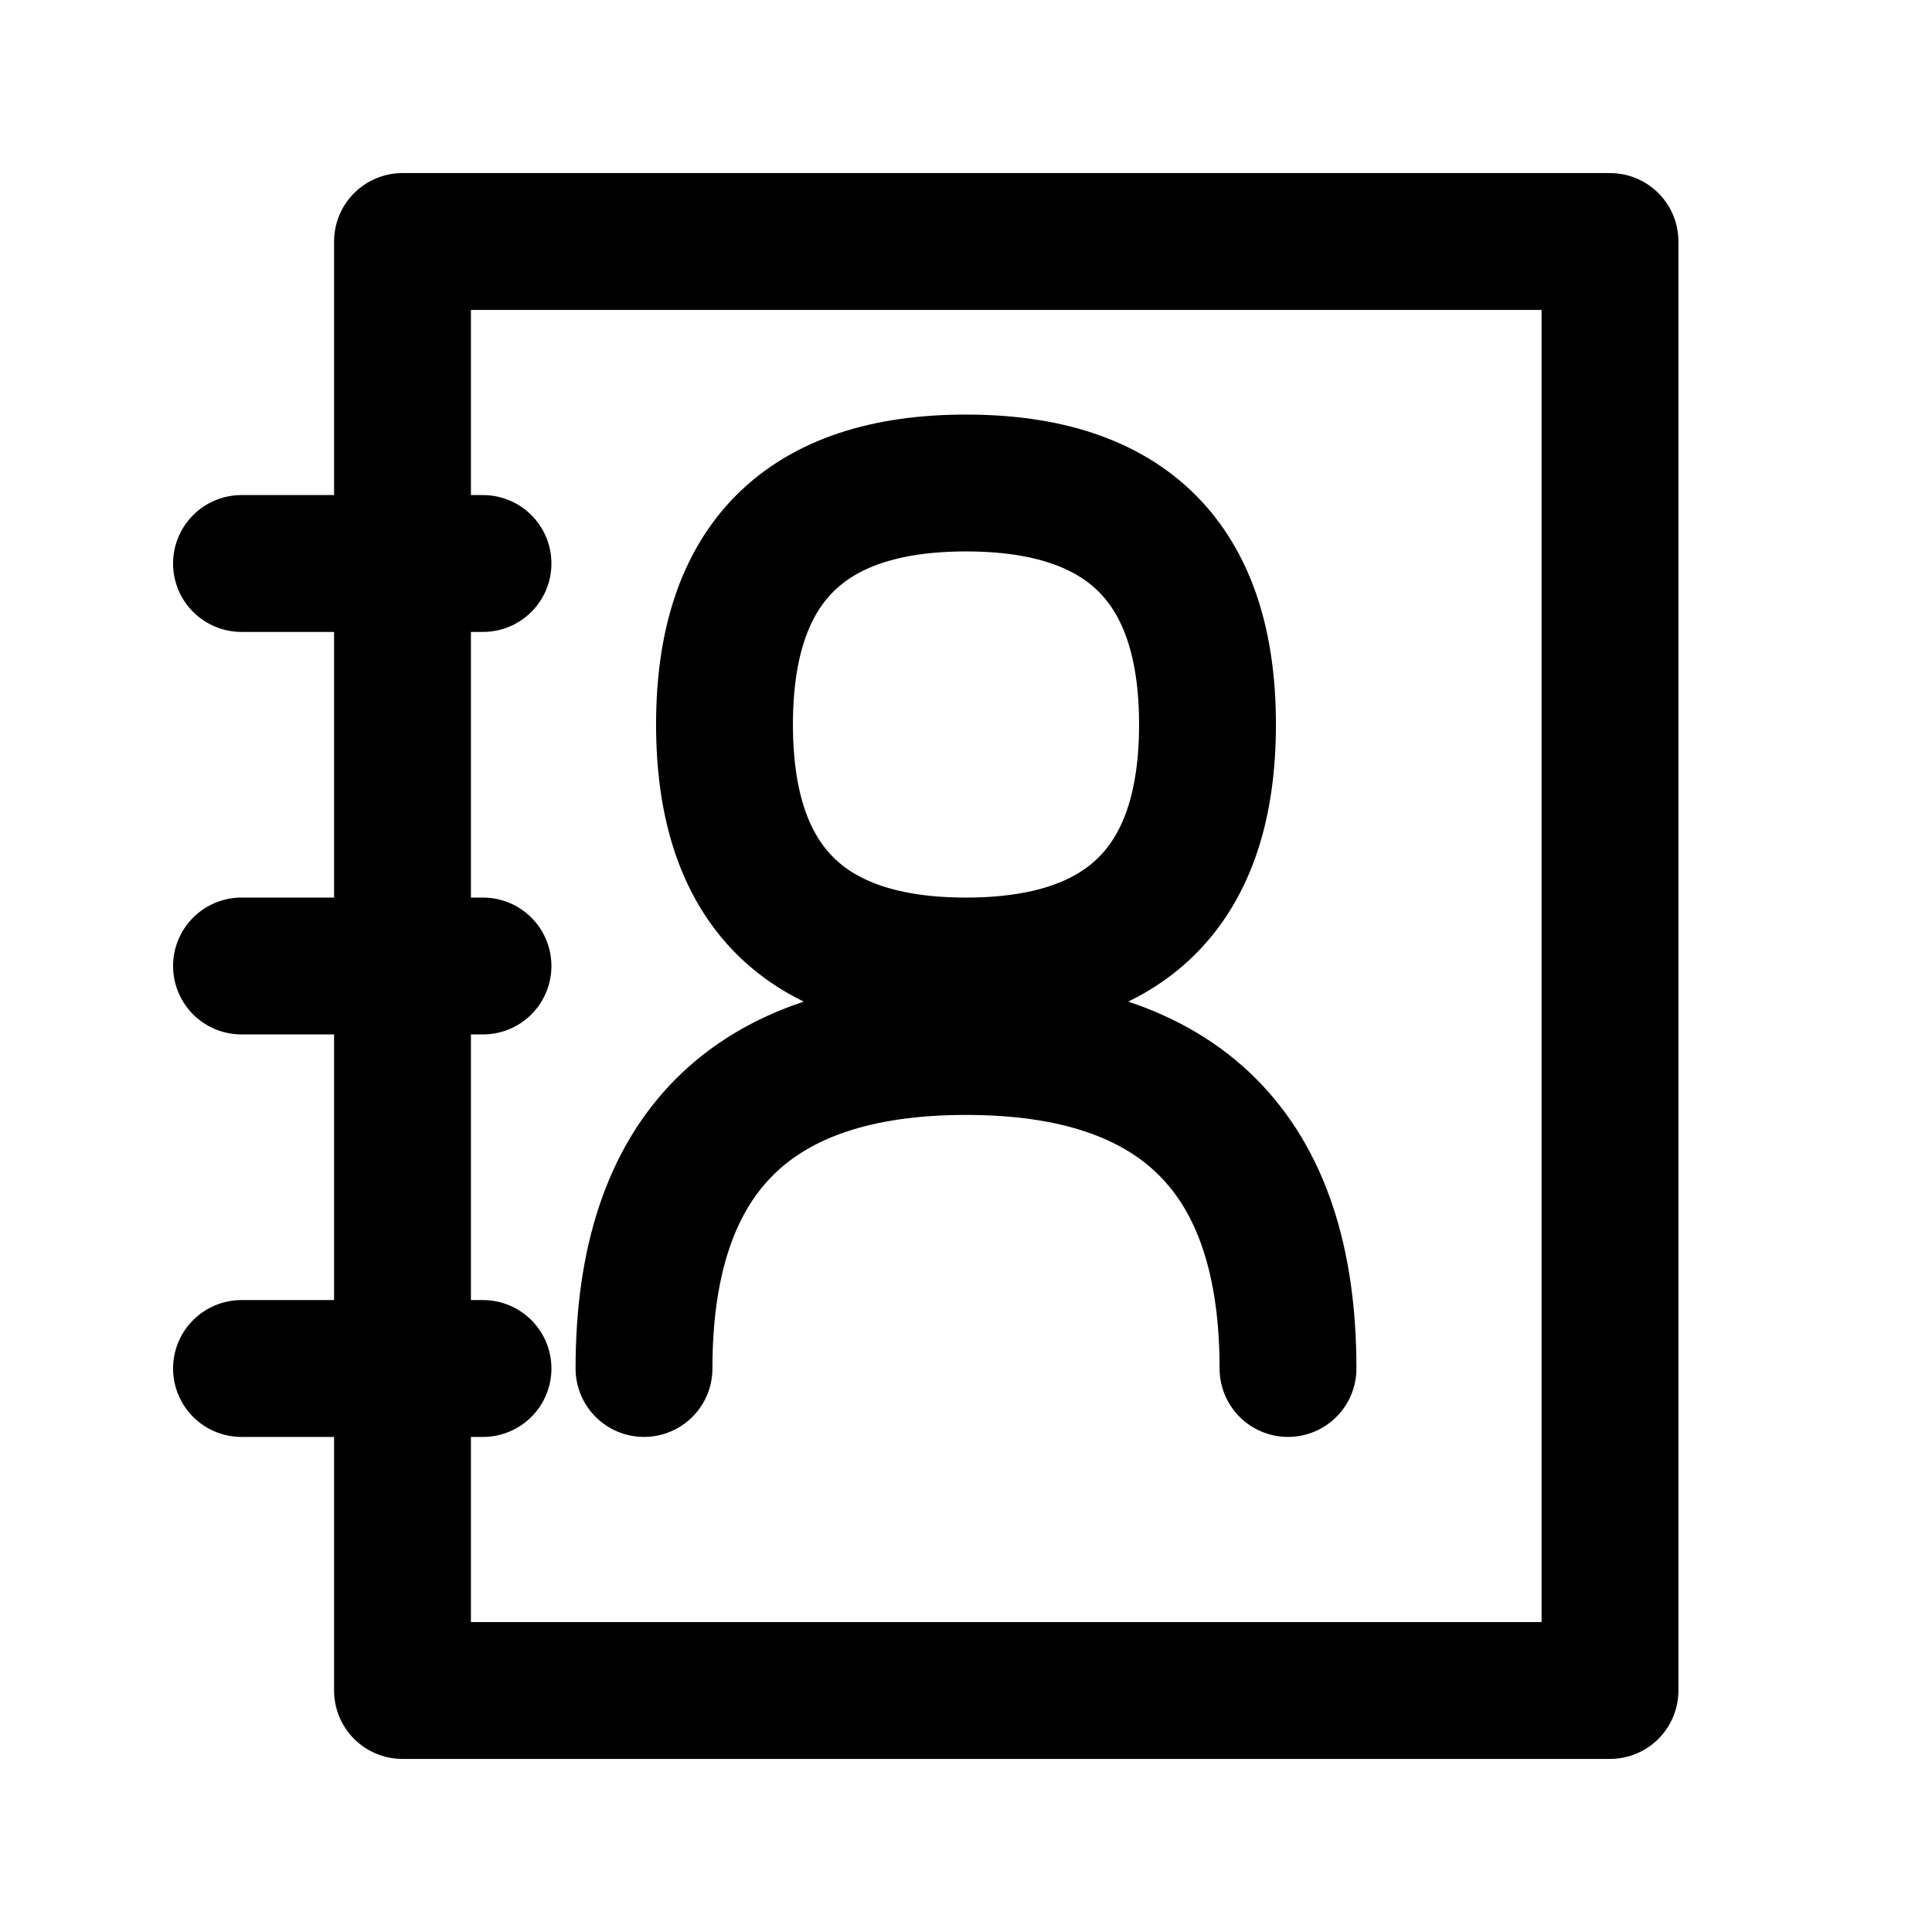
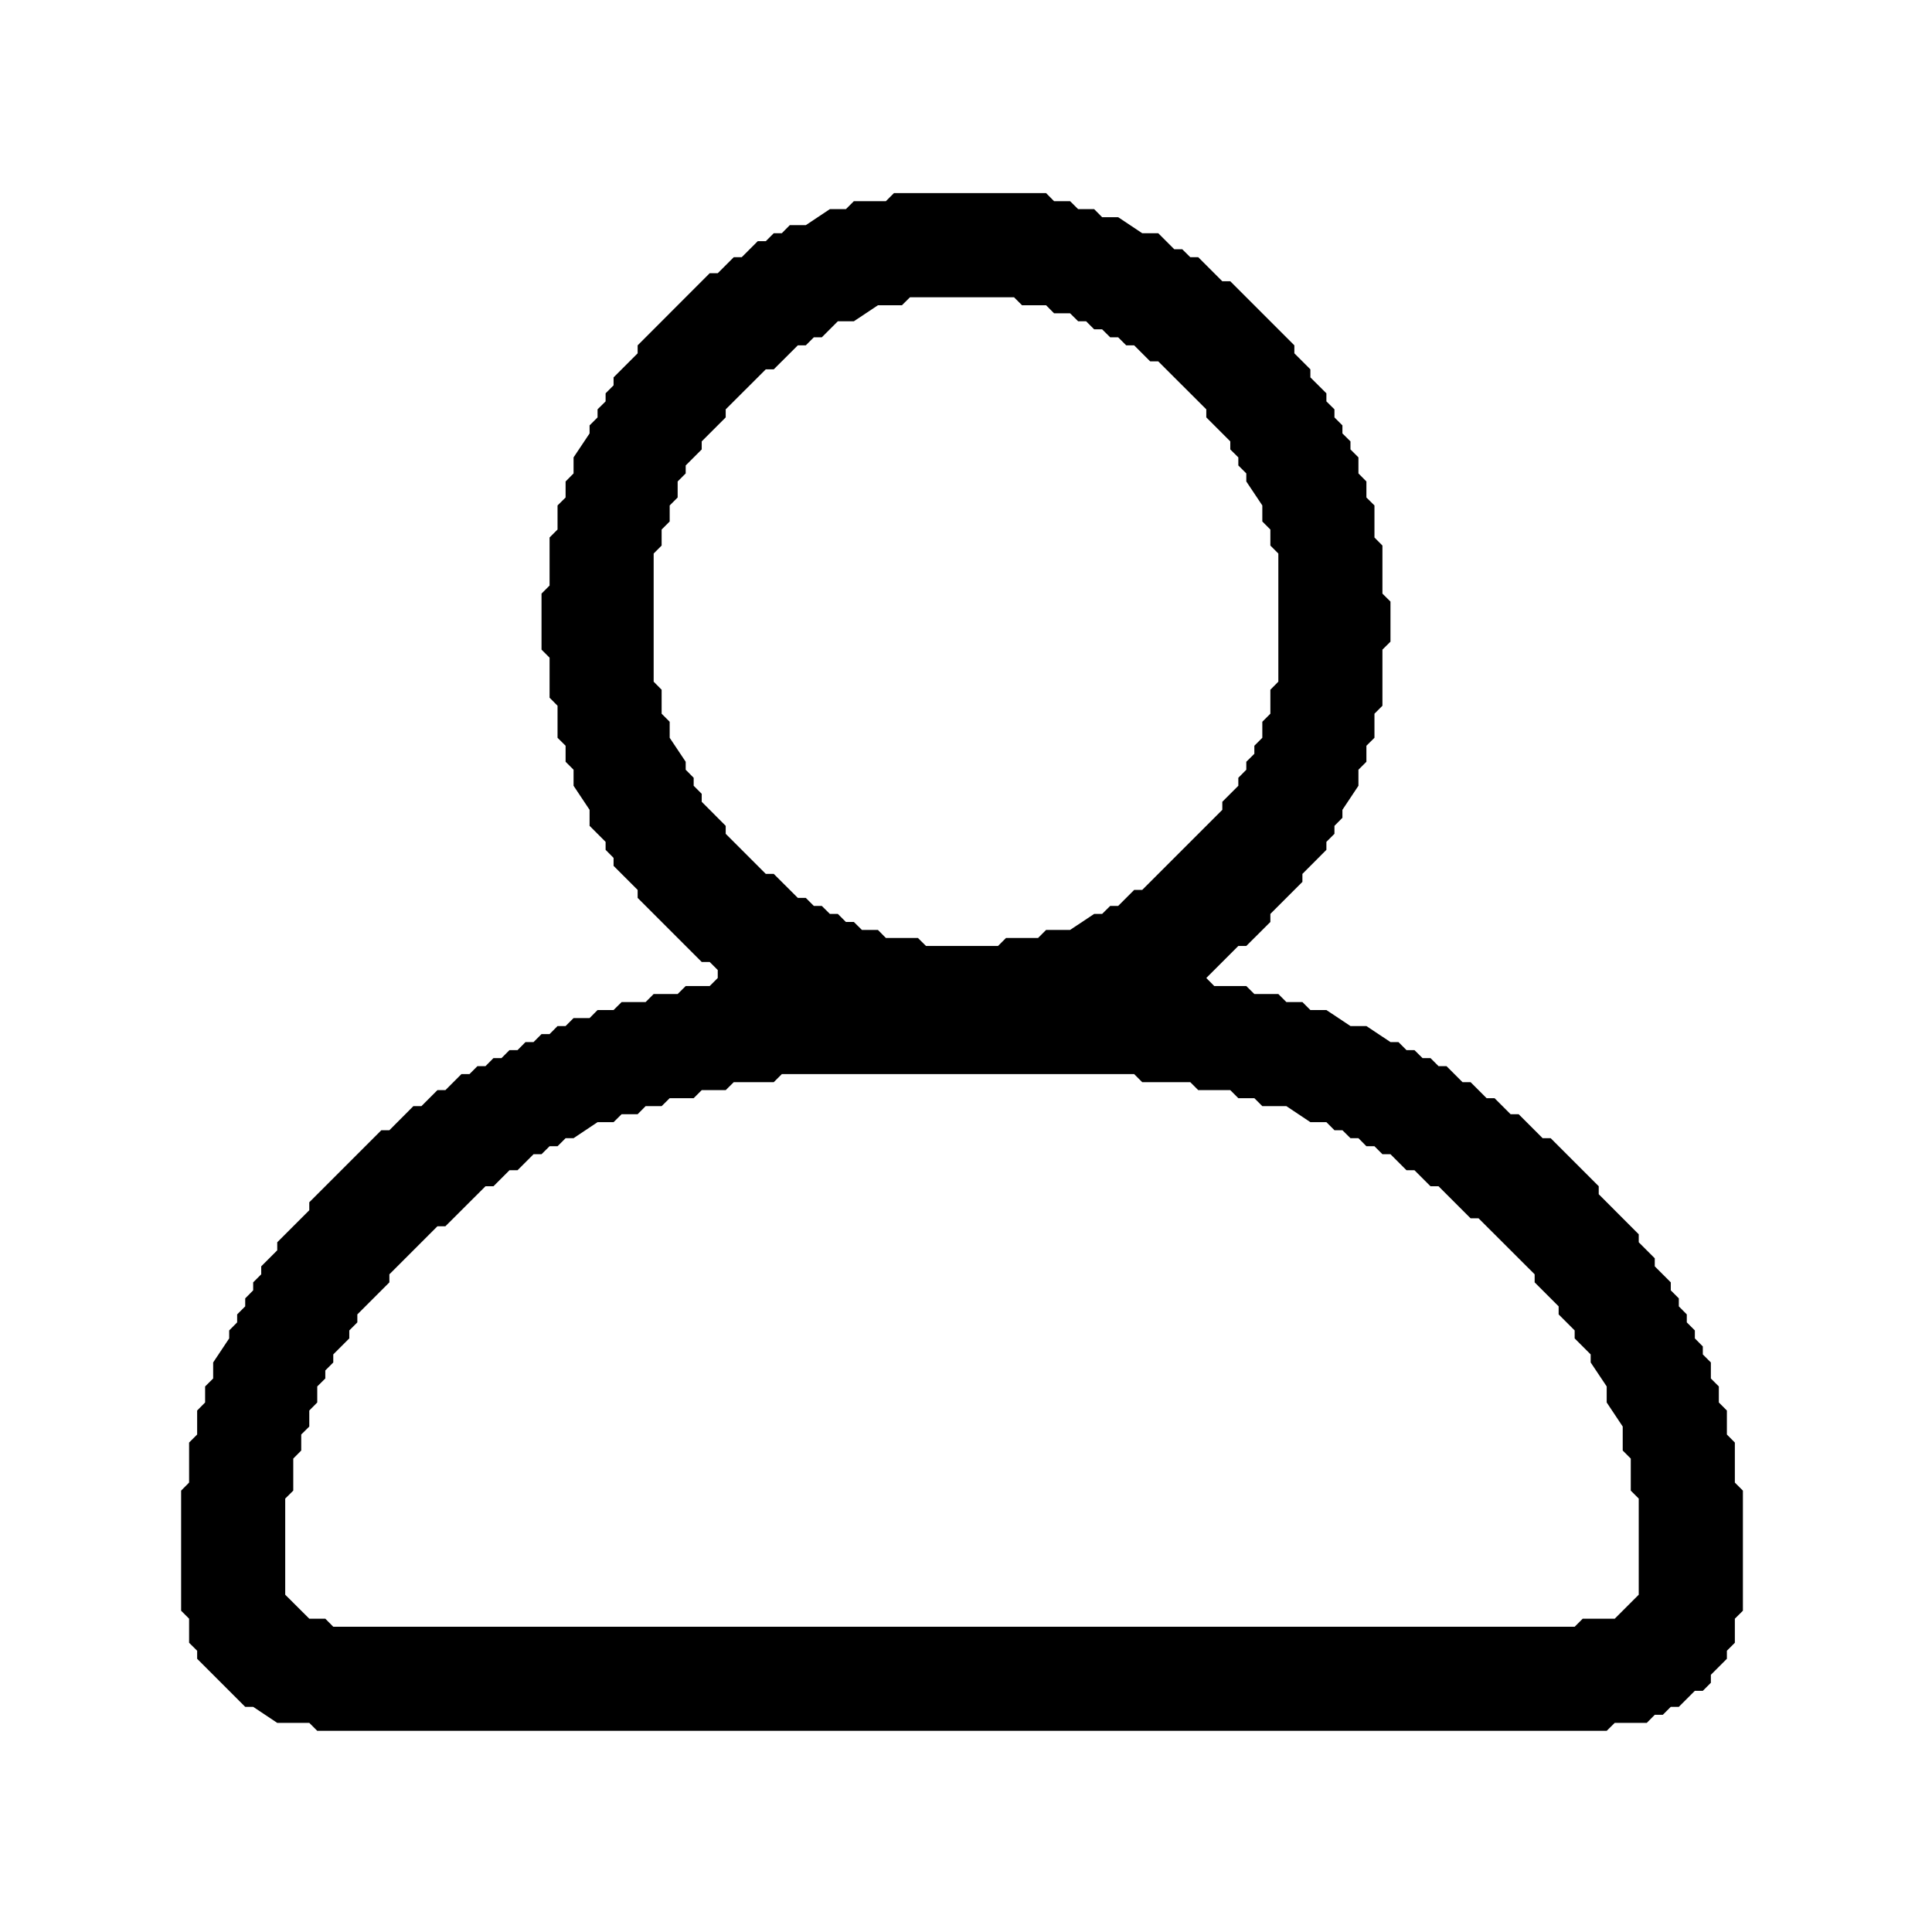
- <svg xmlns="http://www.w3.org/2000/svg" viewBox="0 0 24 24" fill="none" stroke="currentColor" stroke-width="1.7" stroke-linecap="round" stroke-linejoin="round">
-   <path d="M 5 3 L 20 3 L 20 21 L 5 21 Z M 3 7 L 6 7 M 3 12 L 6 12 M 3 17 L 6 17 M 12 6 Q 9 6 9 9 Q 9 12 12 12 Q 15 12 15 9 Q 15 6 12 6 Z M 8 17 Q 8 13 12 13 Q 16 13 16 17" />
+ <svg xmlns="http://www.w3.org/2000/svg" viewBox="0 0 24 24" fill="currentColor" fill-rule="evenodd" stroke="none">
+   <path d="M 9.413 2.996 L 9.214 3.195 L 9.115 3.195 L 8.916 3.394 L 8.816 3.394 L 7.921 4.290 L 7.921 4.389 L 7.622 4.688 L 7.622 4.787 L 7.523 4.886 L 7.523 4.986 L 7.423 5.085 L 7.423 5.185 L 7.324 5.284 L 7.324 5.384 L 7.125 5.682 L 7.125 5.881 L 7.026 5.981 L 7.026 6.180 L 6.926 6.279 L 6.926 6.578 L 6.827 6.677 L 6.827 7.274 L 6.727 7.374 L 6.727 8.070 L 6.827 8.170 L 6.827 8.667 L 6.926 8.767 L 6.926 9.165 L 7.026 9.264 L 7.026 9.463 L 7.125 9.562 L 7.125 9.761 L 7.324 10.060 L 7.324 10.259 L 7.523 10.458 L 7.523 10.557 L 7.622 10.657 L 7.622 10.756 L 7.921 11.055 L 7.921 11.154 L 8.717 11.950 L 8.816 11.950 L 8.916 12.050 L 8.916 12.149 L 8.816 12.249 L 8.518 12.249 L 8.418 12.348 L 8.120 12.348 L 8.020 12.448 L 7.722 12.448 L 7.622 12.547 L 7.423 12.547 L 7.324 12.647 L 7.125 12.647 L 7.026 12.746 L 6.926 12.746 L 6.827 12.846 L 6.727 12.846 L 6.628 12.945 L 6.528 12.945 L 6.429 13.045 L 6.329 13.045 L 6.230 13.144 L 6.130 13.144 L 6.031 13.244 L 5.931 13.244 L 5.832 13.343 L 5.732 13.343 L 5.533 13.542 L 5.434 13.542 L 5.235 13.741 L 5.135 13.741 L 4.837 14.040 L 4.737 14.040 L 3.842 14.935 L 3.842 15.034 L 3.444 15.432 L 3.444 15.532 L 3.245 15.731 L 3.245 15.830 L 3.145 15.930 L 3.145 16.029 L 3.046 16.129 L 3.046 16.228 L 2.946 16.328 L 2.946 16.427 L 2.847 16.527 L 2.847 16.626 L 2.648 16.925 L 2.648 17.124 L 2.548 17.223 L 2.548 17.422 L 2.449 17.522 L 2.449 17.820 L 2.349 17.920 L 2.349 18.417 L 2.250 18.517 L 2.250 20.009 L 2.349 20.108 L 2.349 20.407 L 2.449 20.506 L 2.449 20.606 L 3.046 21.203 L 3.145 21.203 L 3.444 21.402 L 3.842 21.402 L 3.941 21.501 L 19.959 21.501 L 20.059 21.402 L 20.457 21.402 L 20.556 21.302 L 20.656 21.302 L 20.755 21.203 L 20.855 21.203 L 21.054 21.004 L 21.153 21.004 L 21.253 20.904 L 21.253 20.805 L 21.452 20.606 L 21.452 20.506 L 21.551 20.407 L 21.551 20.108 L 21.651 20.009 L 21.651 18.517 L 21.551 18.417 L 21.551 17.920 L 21.452 17.820 L 21.452 17.522 L 21.352 17.422 L 21.352 17.223 L 21.253 17.124 L 21.253 16.925 L 21.153 16.825 L 21.153 16.726 L 21.054 16.626 L 21.054 16.527 L 20.954 16.427 L 20.954 16.328 L 20.855 16.228 L 20.855 16.129 L 20.755 16.029 L 20.755 15.930 L 20.556 15.731 L 20.556 15.631 L 20.357 15.432 L 20.357 15.333 L 19.860 14.835 L 19.860 14.736 L 19.263 14.139 L 19.163 14.139 L 18.865 13.841 L 18.765 13.841 L 18.566 13.642 L 18.467 13.642 L 18.268 13.443 L 18.168 13.443 L 17.969 13.244 L 17.870 13.244 L 17.770 13.144 L 17.671 13.144 L 17.571 13.045 L 17.472 13.045 L 17.372 12.945 L 17.273 12.945 L 16.974 12.746 L 16.776 12.746 L 16.477 12.547 L 16.278 12.547 L 16.179 12.448 L 15.980 12.448 L 15.880 12.348 L 15.582 12.348 L 15.482 12.249 L 15.084 12.249 L 14.985 12.149 L 15.383 11.751 L 15.482 11.751 L 15.781 11.453 L 15.781 11.353 L 16.179 10.955 L 16.179 10.856 L 16.477 10.557 L 16.477 10.458 L 16.577 10.358 L 16.577 10.259 L 16.676 10.159 L 16.676 10.060 L 16.875 9.761 L 16.875 9.562 L 16.974 9.463 L 16.974 9.264 L 17.074 9.165 L 17.074 8.866 L 17.173 8.767 L 17.173 8.070 L 17.273 7.971 L 17.273 7.473 L 17.173 7.374 L 17.173 6.777 L 17.074 6.677 L 17.074 6.279 L 16.974 6.180 L 16.974 5.981 L 16.875 5.881 L 16.875 5.682 L 16.776 5.583 L 16.776 5.483 L 16.676 5.384 L 16.676 5.284 L 16.577 5.185 L 16.577 5.085 L 16.477 4.986 L 16.477 4.886 L 16.278 4.688 L 16.278 4.588 L 16.079 4.389 L 16.079 4.290 L 15.283 3.494 L 15.184 3.494 L 14.885 3.195 L 14.786 3.195 L 14.686 3.096 L 14.587 3.096 L 14.388 2.897 L 14.189 2.897 L 13.890 2.698 L 13.691 2.698 L 13.592 2.598 L 13.393 2.598 L 13.293 2.499 L 13.094 2.499 L 12.995 2.399 L 11.105 2.399 L 11.005 2.499 L 10.607 2.499 L 10.508 2.598 L 10.309 2.598 L 10.010 2.797 L 9.811 2.797 L 9.712 2.897 L 9.612 2.897 L 9.513 2.996 Z M 3.543 18.616 L 3.643 18.517 L 3.643 18.119 L 3.742 18.019 L 3.742 17.820 L 3.842 17.721 L 3.842 17.522 L 3.941 17.422 L 3.941 17.223 L 4.041 17.124 L 4.041 17.024 L 4.140 16.925 L 4.140 16.825 L 4.339 16.626 L 4.339 16.527 L 4.439 16.427 L 4.439 16.328 L 4.837 15.930 L 4.837 15.830 L 5.434 15.233 L 5.533 15.233 L 6.031 14.736 L 6.130 14.736 L 6.329 14.537 L 6.429 14.537 L 6.628 14.338 L 6.727 14.338 L 6.827 14.239 L 6.926 14.239 L 7.026 14.139 L 7.125 14.139 L 7.423 13.940 L 7.622 13.940 L 7.722 13.841 L 7.921 13.841 L 8.020 13.741 L 8.219 13.741 L 8.319 13.642 L 8.617 13.642 L 8.717 13.542 L 9.015 13.542 L 9.115 13.443 L 9.612 13.443 L 9.712 13.343 L 14.089 13.343 L 14.189 13.443 L 14.786 13.443 L 14.885 13.542 L 15.283 13.542 L 15.383 13.642 L 15.582 13.642 L 15.681 13.741 L 15.980 13.741 L 16.278 13.940 L 16.477 13.940 L 16.577 14.040 L 16.676 14.040 L 16.776 14.139 L 16.875 14.139 L 16.974 14.239 L 17.074 14.239 L 17.173 14.338 L 17.273 14.338 L 17.472 14.537 L 17.571 14.537 L 17.770 14.736 L 17.870 14.736 L 18.268 15.134 L 18.367 15.134 L 19.064 15.830 L 19.064 15.930 L 19.362 16.228 L 19.362 16.328 L 19.561 16.527 L 19.561 16.626 L 19.760 16.825 L 19.760 16.925 L 19.959 17.223 L 19.959 17.422 L 20.158 17.721 L 20.158 18.019 L 20.258 18.119 L 20.258 18.517 L 20.357 18.616 L 20.357 19.810 L 20.059 20.108 L 19.661 20.108 L 19.561 20.208 L 4.140 20.208 L 4.041 20.108 L 3.842 20.108 L 3.543 19.810 Z M 11.304 3.693 L 12.597 3.693 L 12.696 3.792 L 12.995 3.792 L 13.094 3.892 L 13.293 3.892 L 13.393 3.991 L 13.492 3.991 L 13.592 4.091 L 13.691 4.091 L 13.791 4.190 L 13.890 4.190 L 13.990 4.290 L 14.089 4.290 L 14.288 4.489 L 14.388 4.489 L 14.985 5.085 L 14.985 5.185 L 15.283 5.483 L 15.283 5.583 L 15.383 5.682 L 15.383 5.782 L 15.482 5.881 L 15.482 5.981 L 15.681 6.279 L 15.681 6.478 L 15.781 6.578 L 15.781 6.777 L 15.880 6.876 L 15.880 8.468 L 15.781 8.568 L 15.781 8.866 L 15.681 8.966 L 15.681 9.165 L 15.582 9.264 L 15.582 9.364 L 15.482 9.463 L 15.482 9.562 L 15.383 9.662 L 15.383 9.761 L 15.184 9.960 L 15.184 10.060 L 14.189 11.055 L 14.089 11.055 L 13.890 11.254 L 13.791 11.254 L 13.691 11.353 L 13.592 11.353 L 13.293 11.552 L 12.995 11.552 L 12.895 11.652 L 12.497 11.652 L 12.398 11.751 L 11.503 11.751 L 11.403 11.652 L 11.005 11.652 L 10.906 11.552 L 10.707 11.552 L 10.607 11.453 L 10.508 11.453 L 10.408 11.353 L 10.309 11.353 L 10.209 11.254 L 10.110 11.254 L 10.010 11.154 L 9.911 11.154 L 9.612 10.856 L 9.513 10.856 L 9.015 10.358 L 9.015 10.259 L 8.717 9.960 L 8.717 9.861 L 8.617 9.761 L 8.617 9.662 L 8.518 9.562 L 8.518 9.463 L 8.319 9.165 L 8.319 8.966 L 8.219 8.866 L 8.219 8.568 L 8.120 8.468 L 8.120 6.876 L 8.219 6.777 L 8.219 6.578 L 8.319 6.478 L 8.319 6.279 L 8.418 6.180 L 8.418 5.981 L 8.518 5.881 L 8.518 5.782 L 8.717 5.583 L 8.717 5.483 L 9.015 5.185 L 9.015 5.085 L 9.513 4.588 L 9.612 4.588 L 9.911 4.290 L 10.010 4.290 L 10.110 4.190 L 10.209 4.190 L 10.408 3.991 L 10.607 3.991 L 10.906 3.792 L 11.204 3.792 Z" />
</svg>
